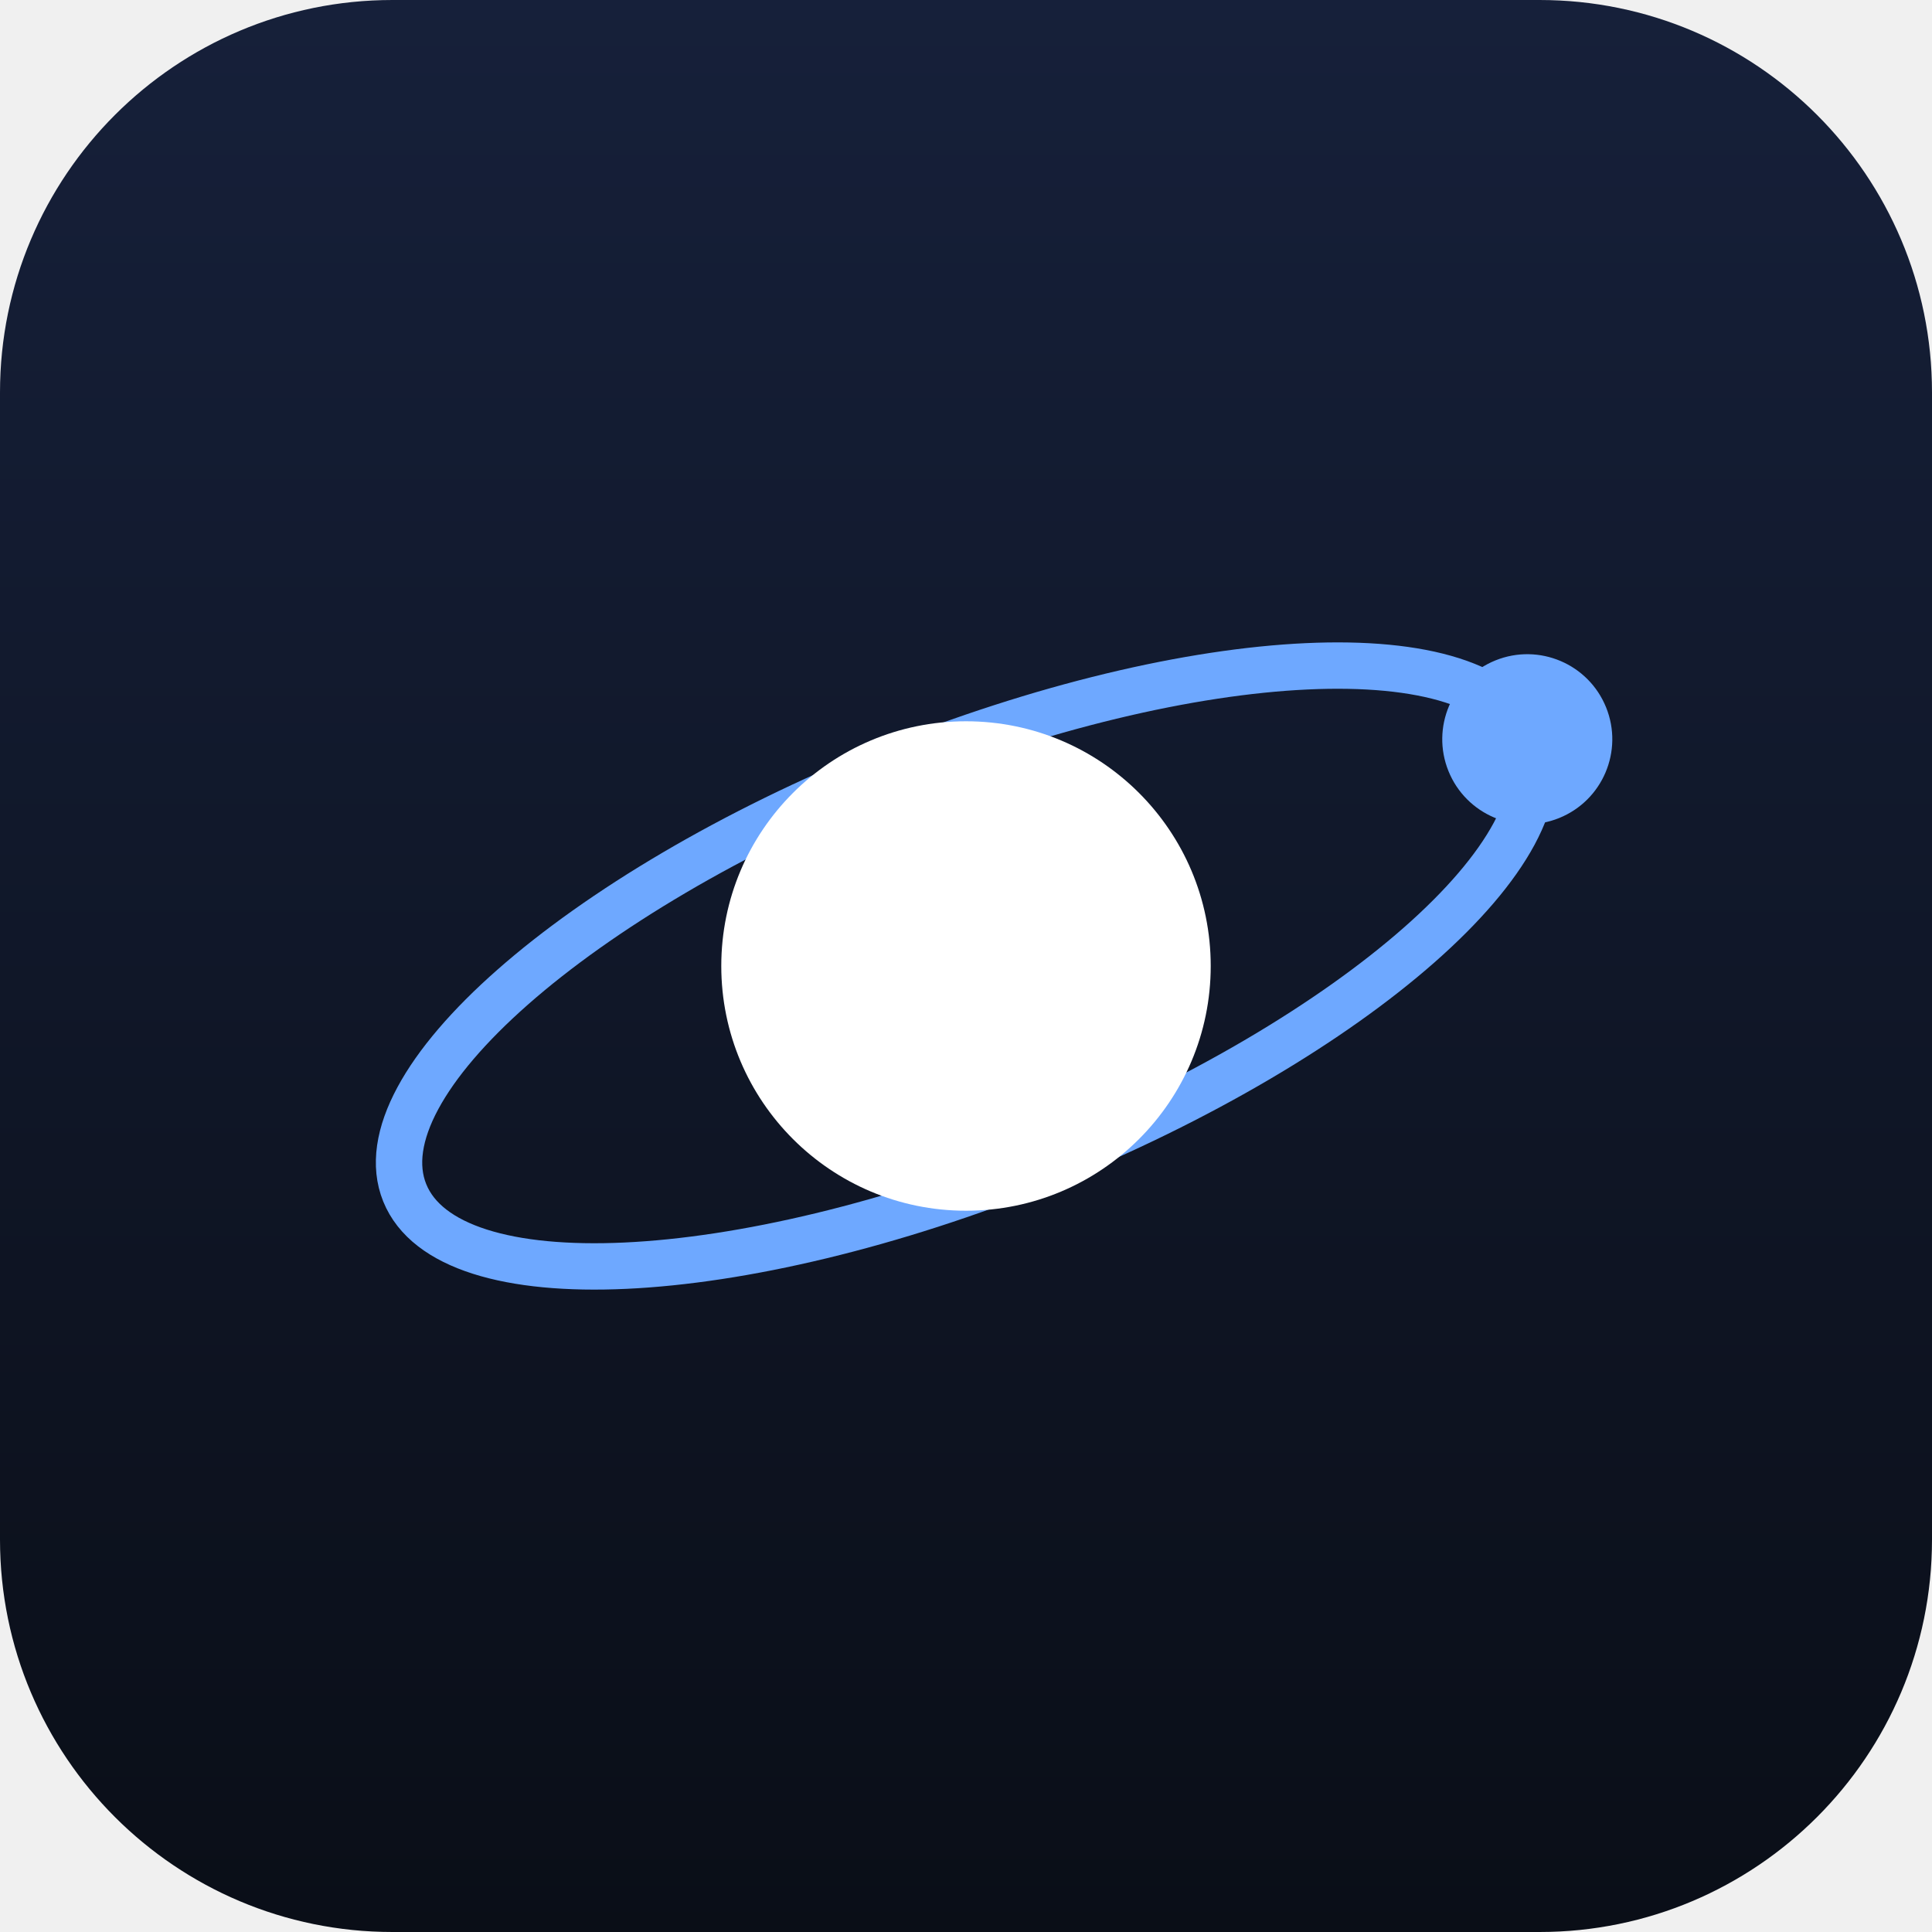
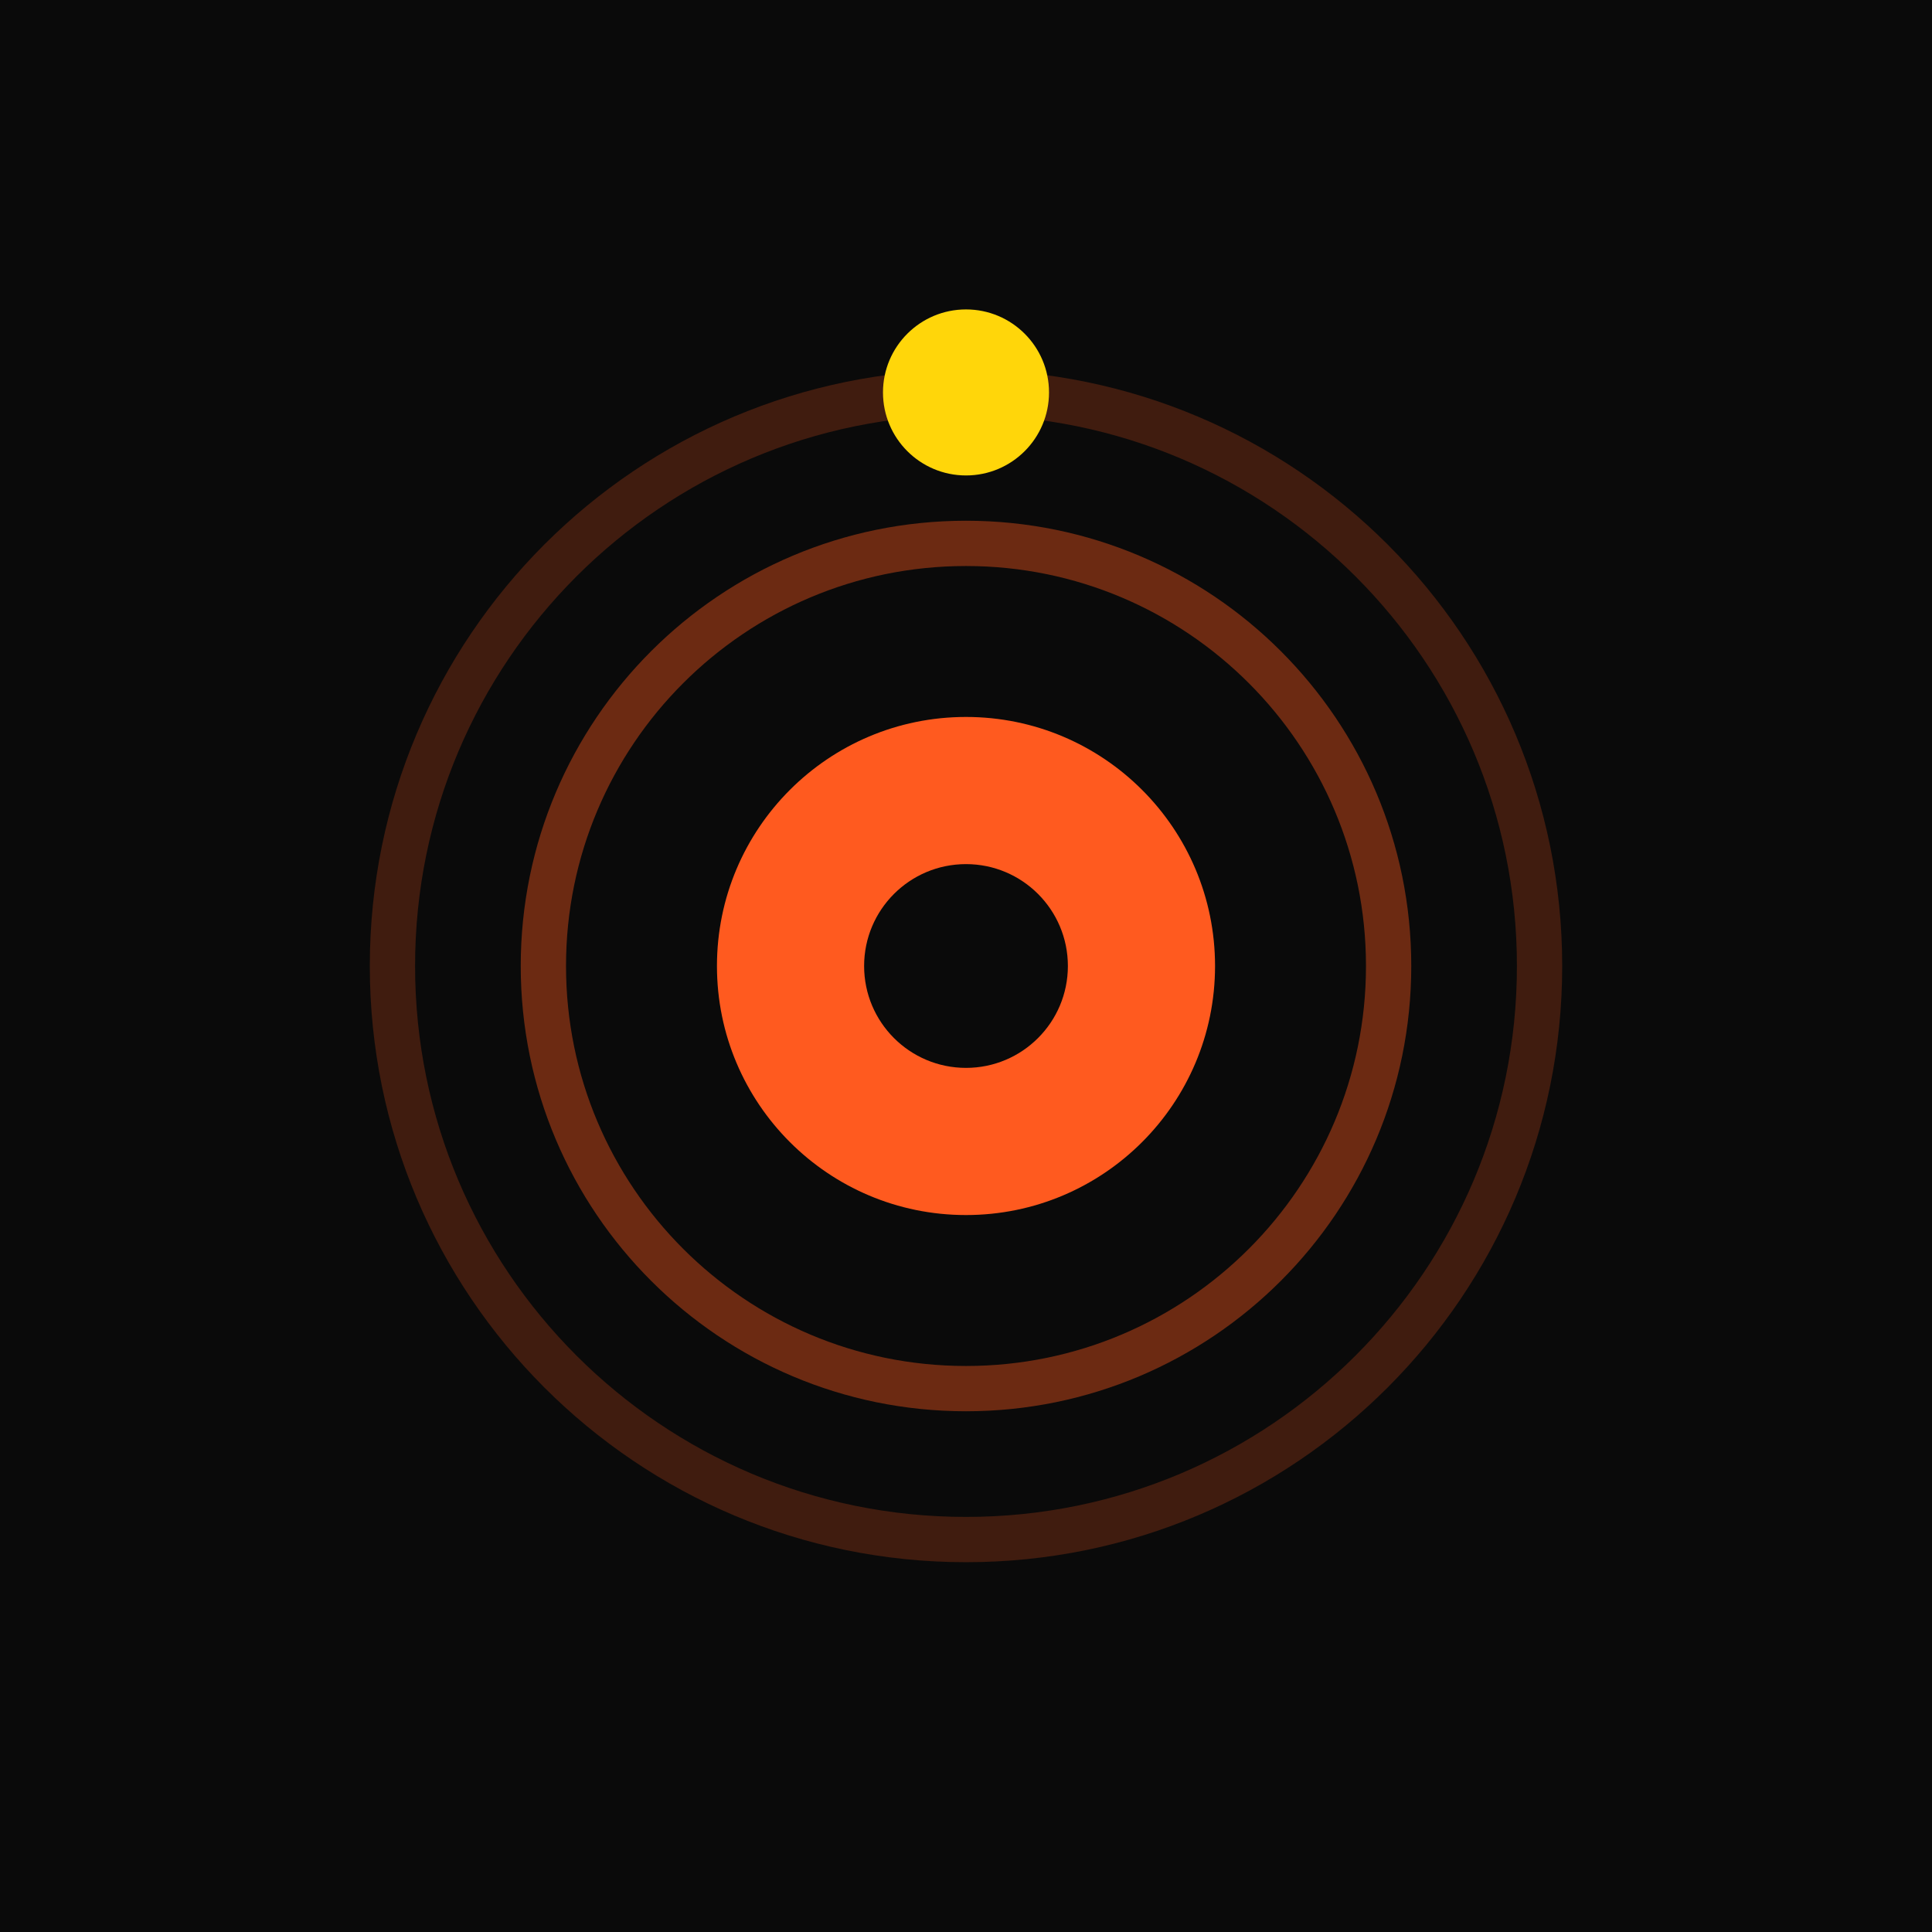
- <svg xmlns="http://www.w3.org/2000/svg" width="64" height="64" viewBox="0 0 64 64">
-   <rect width="64" height="64" fill="none" />
-   <defs>
-     <linearGradient id="g" x1="0" y1="0" x2="0" y2="1">
-       <stop offset="0" stop-color="#16203a" />
-       <stop offset="1" stop-color="#0a0e17" />
-     </linearGradient>
-   </defs>
-   <rect width="64" height="64" rx="13" fill="url(#g)" />
-   <g transform="translate(32 32) scale(0.4266667) translate(-60 -60)">
-     <g transform="rotate(-22 60 60)">
-       <ellipse cx="60" cy="60" rx="47" ry="16.5" fill="none" stroke="#6ea8ff" stroke-width="3.6" />
-       <circle cx="107" cy="60" r="6.6" fill="#6ea8ff" />
-     </g>
-     <circle cx="60" cy="60" r="19" fill="#ffffff" />
-   </g>
+ <svg xmlns="http://www.w3.org/2000/svg" width="512" height="512" viewBox="0 0 512 512">
+   <rect width="512" height="512" fill="#0A0A0A" />
+   <circle cx="256" cy="256" r="152" fill="none" stroke="#FF5A1F" stroke-width="12" opacity="0.22" />
+   <circle cx="256" cy="256" r="112" fill="none" stroke="#FF5A1F" stroke-width="12" opacity="0.4" />
+   <circle cx="256" cy="104" r="22" fill="#FFD60A" />
+   <circle cx="256" cy="256" r="66" fill="#FF5A1F" />
+   <circle cx="256" cy="256" r="27" fill="#0A0A0A" />
</svg>
